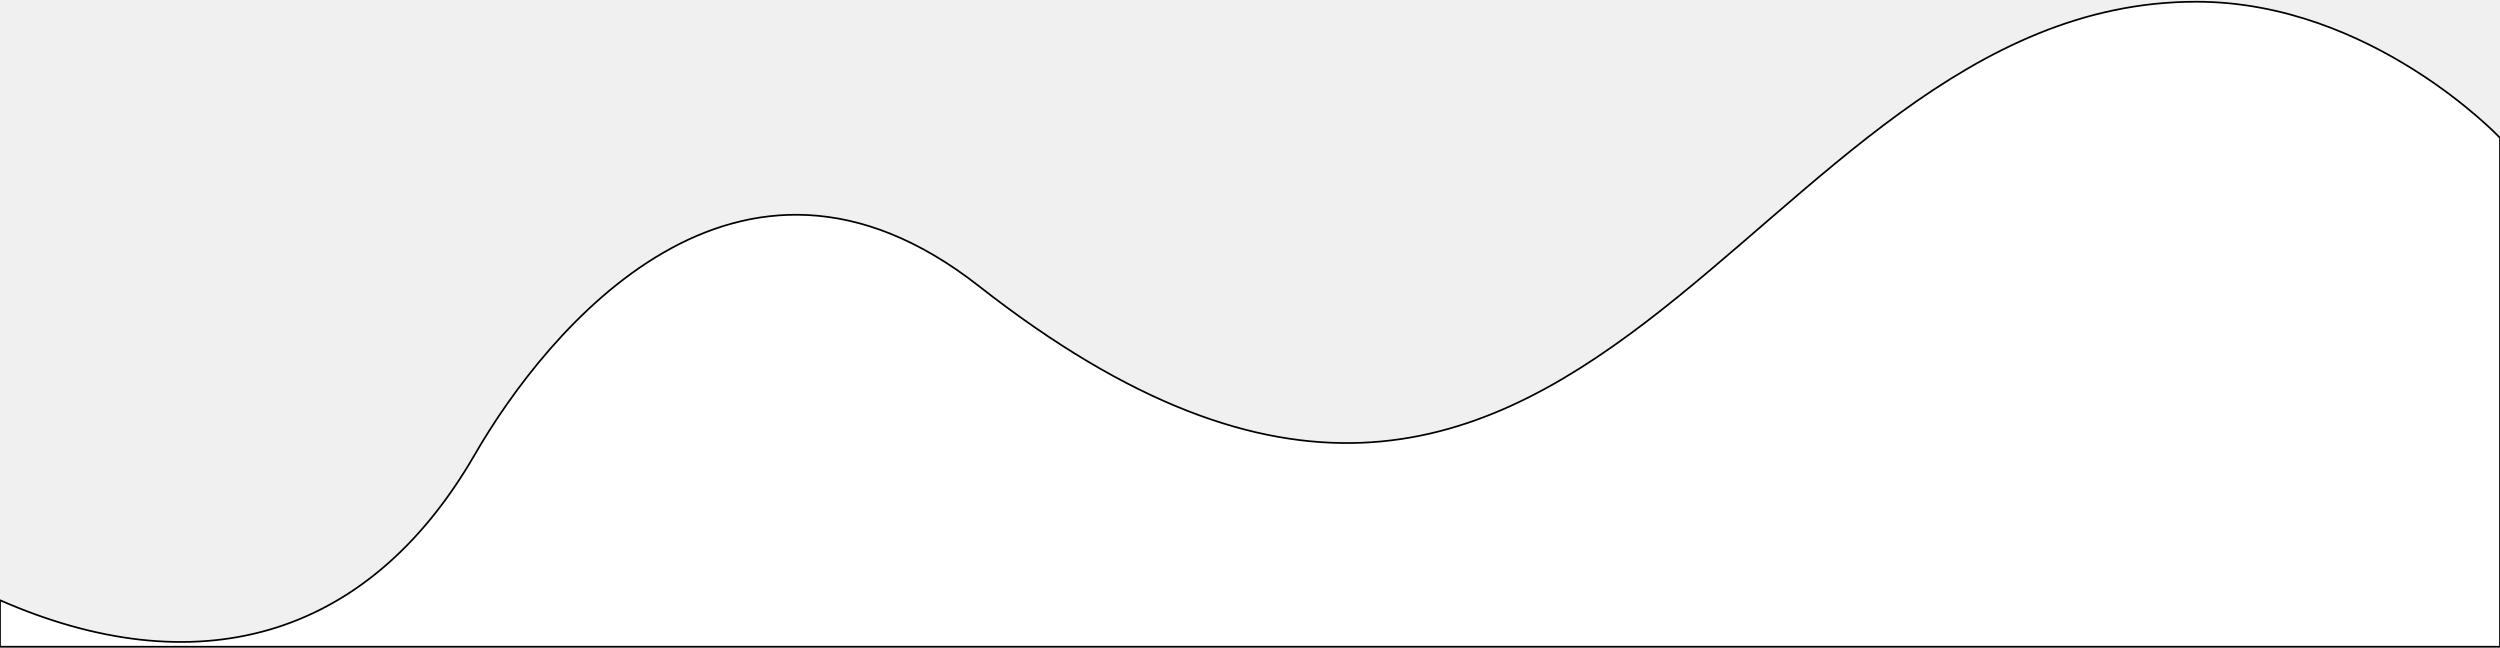
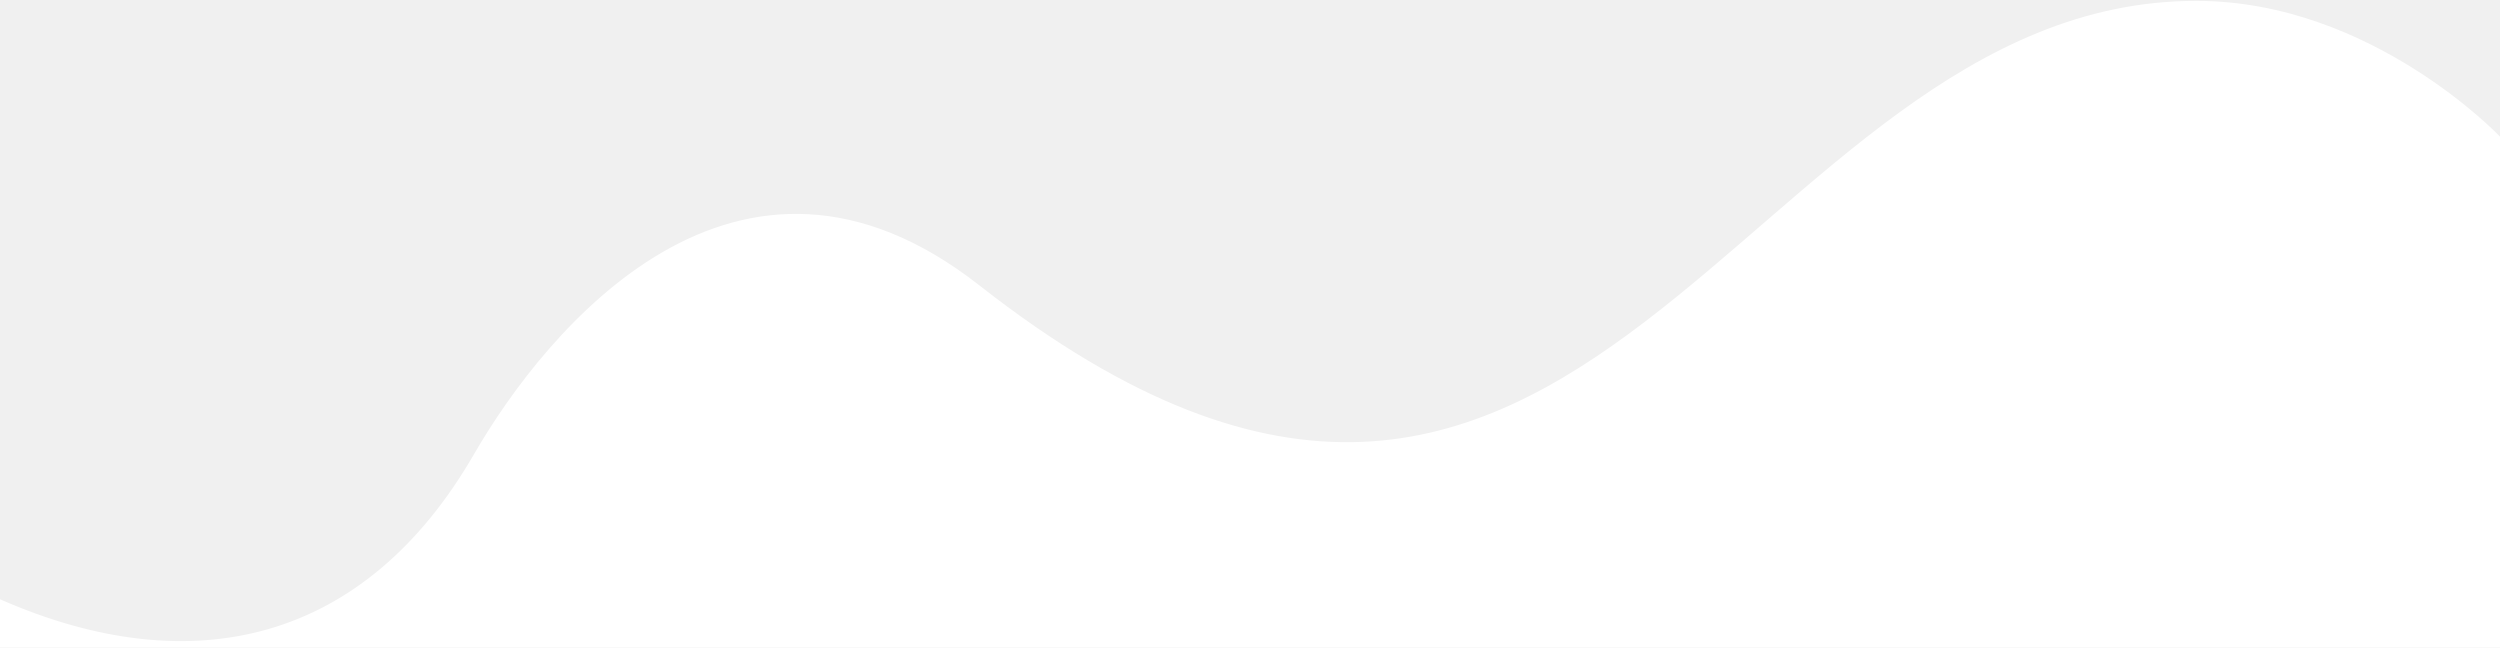
<svg xmlns="http://www.w3.org/2000/svg" width="1440" height="373" viewBox="0 0 1440 373" fill="none">
-   <path d="M273.405 261.961C210.804 370.3 111.26 394.508 0 345.726V372.5H1440V79.396C1440 79.396 1366.03 1 1265.06 1C1003.15 1 914.134 439.371 563.804 164.772C424.853 55.857 314.981 190.009 273.405 261.961Z" fill="white" stroke="black" />
+   <path d="M273.405 261.961C210.804 370.3 111.26 394.508 0 345.726V372.5H1440V79.396C1440 79.396 1366.03 1 1265.06 1C1003.15 1 914.134 439.371 563.804 164.772C424.853 55.857 314.981 190.009 273.405 261.961Z" fill="white" stroke="white" />
</svg>
